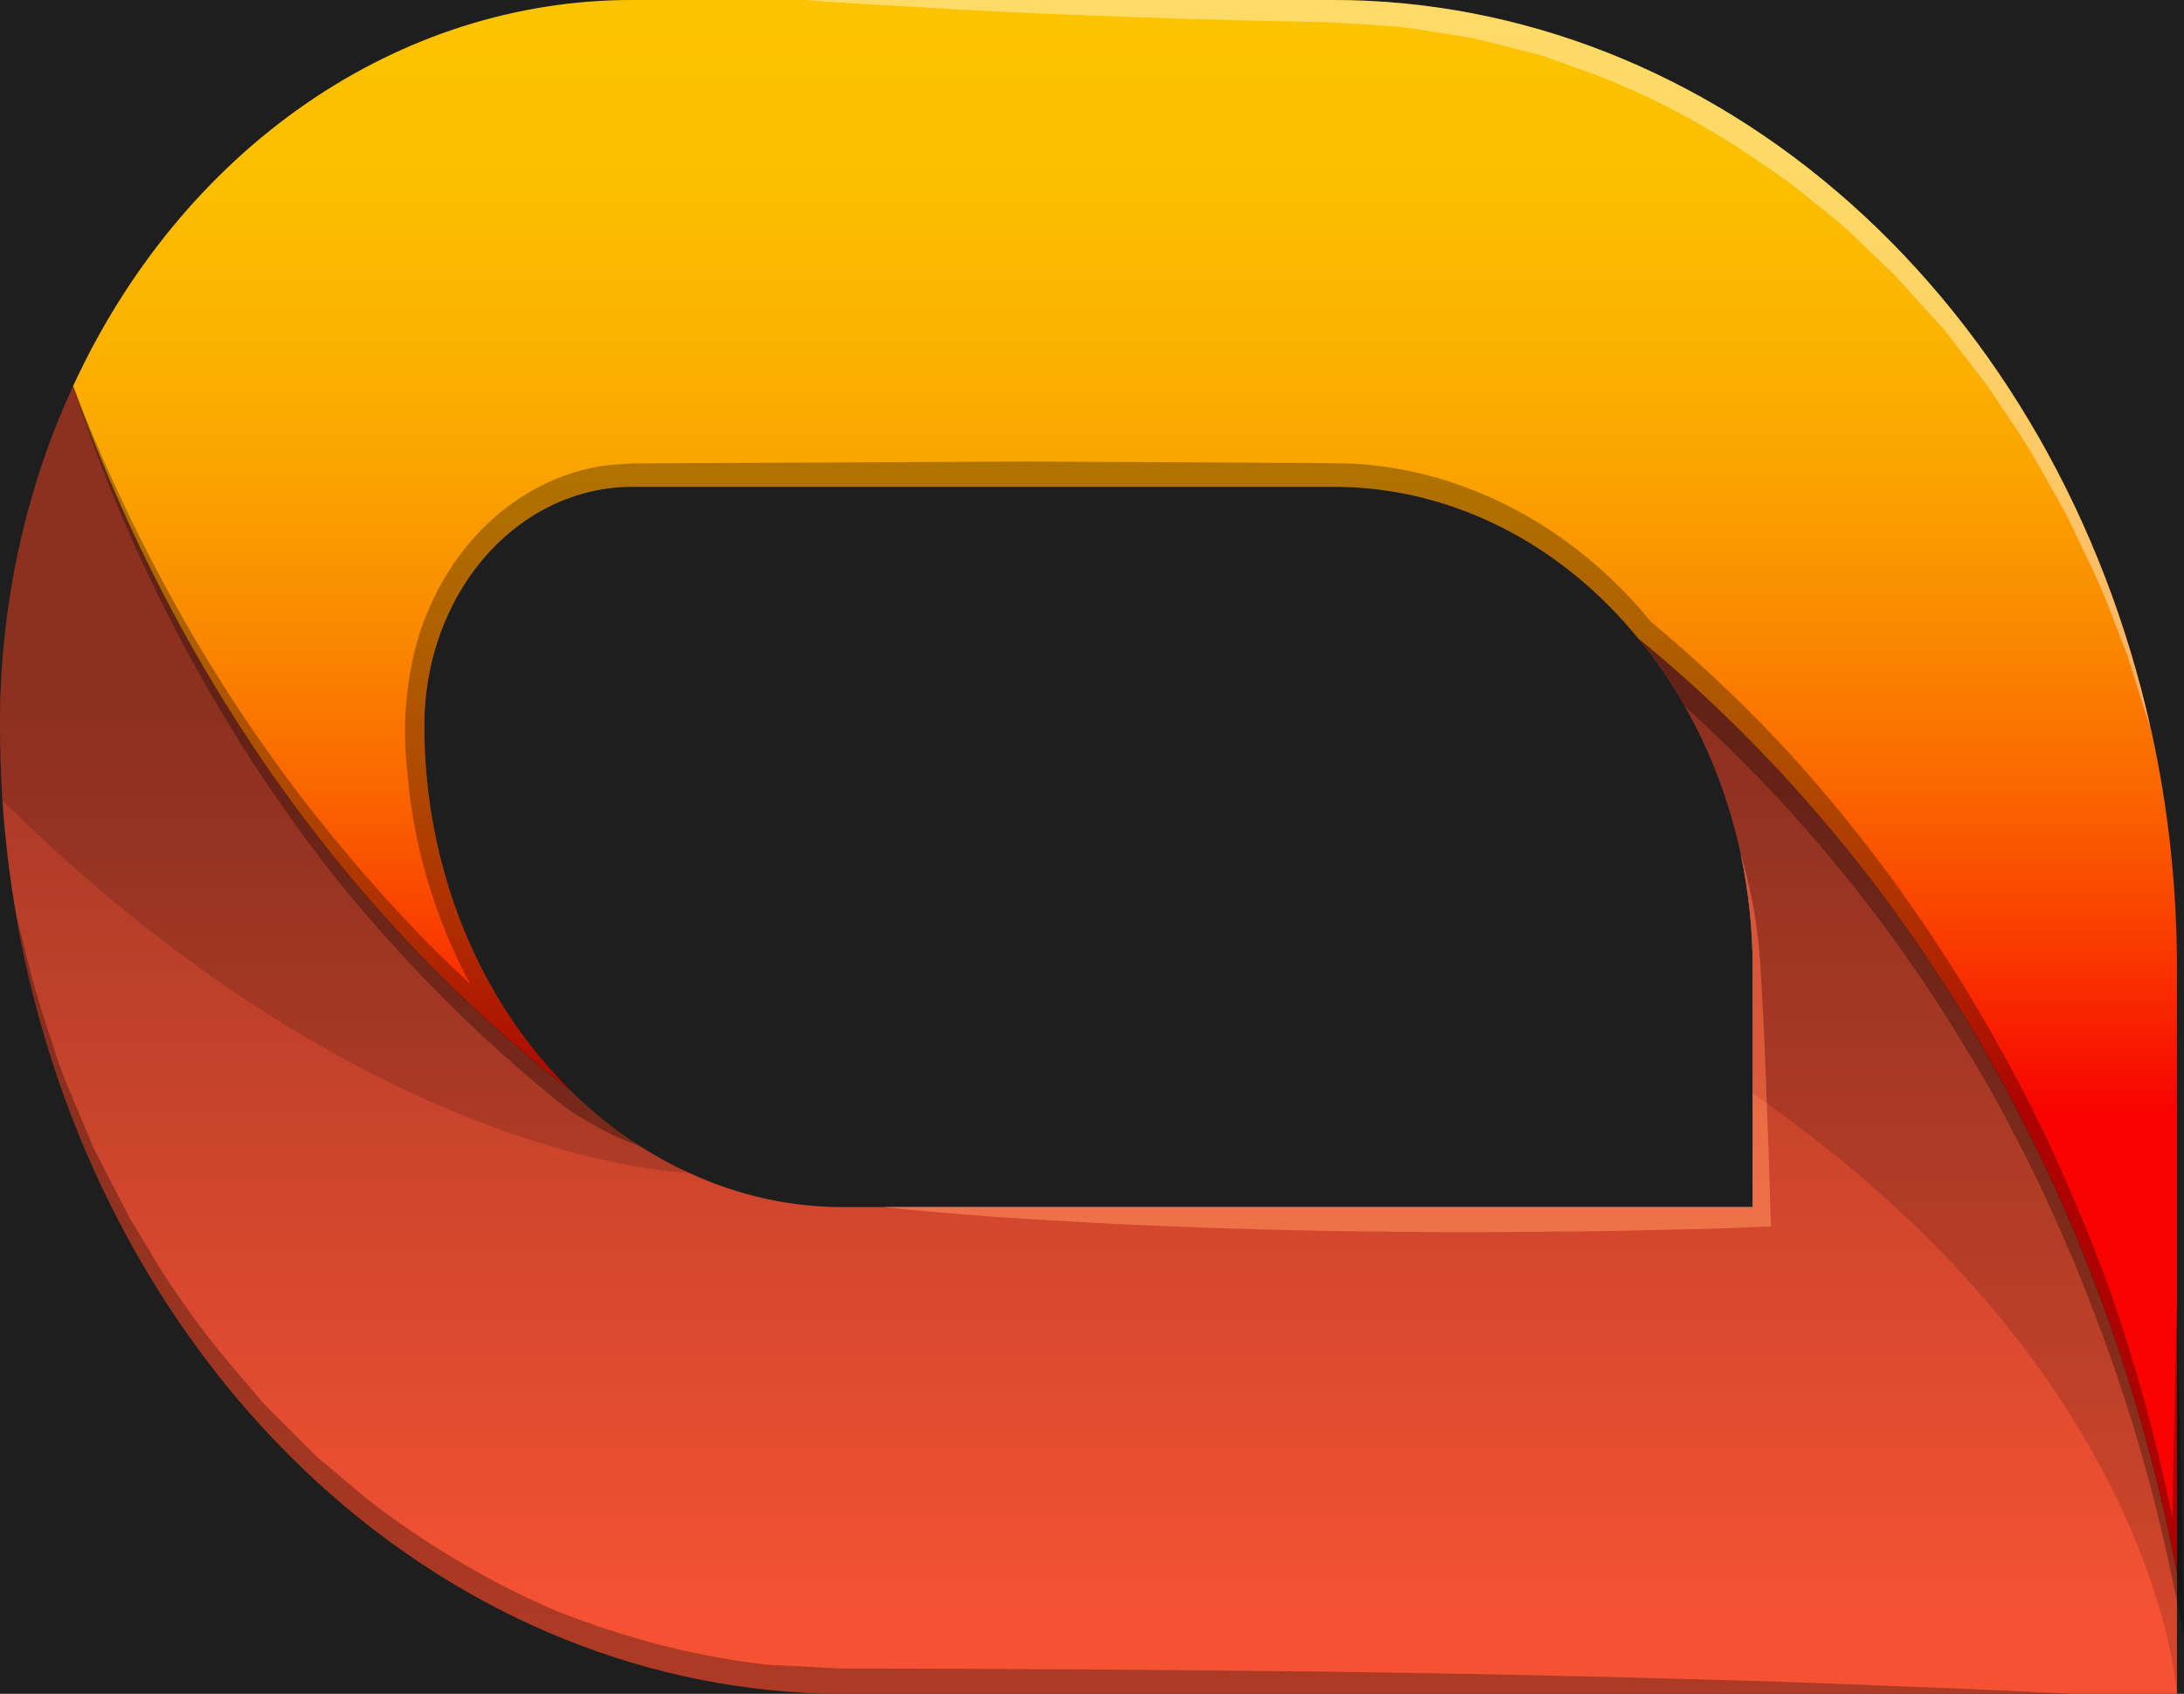
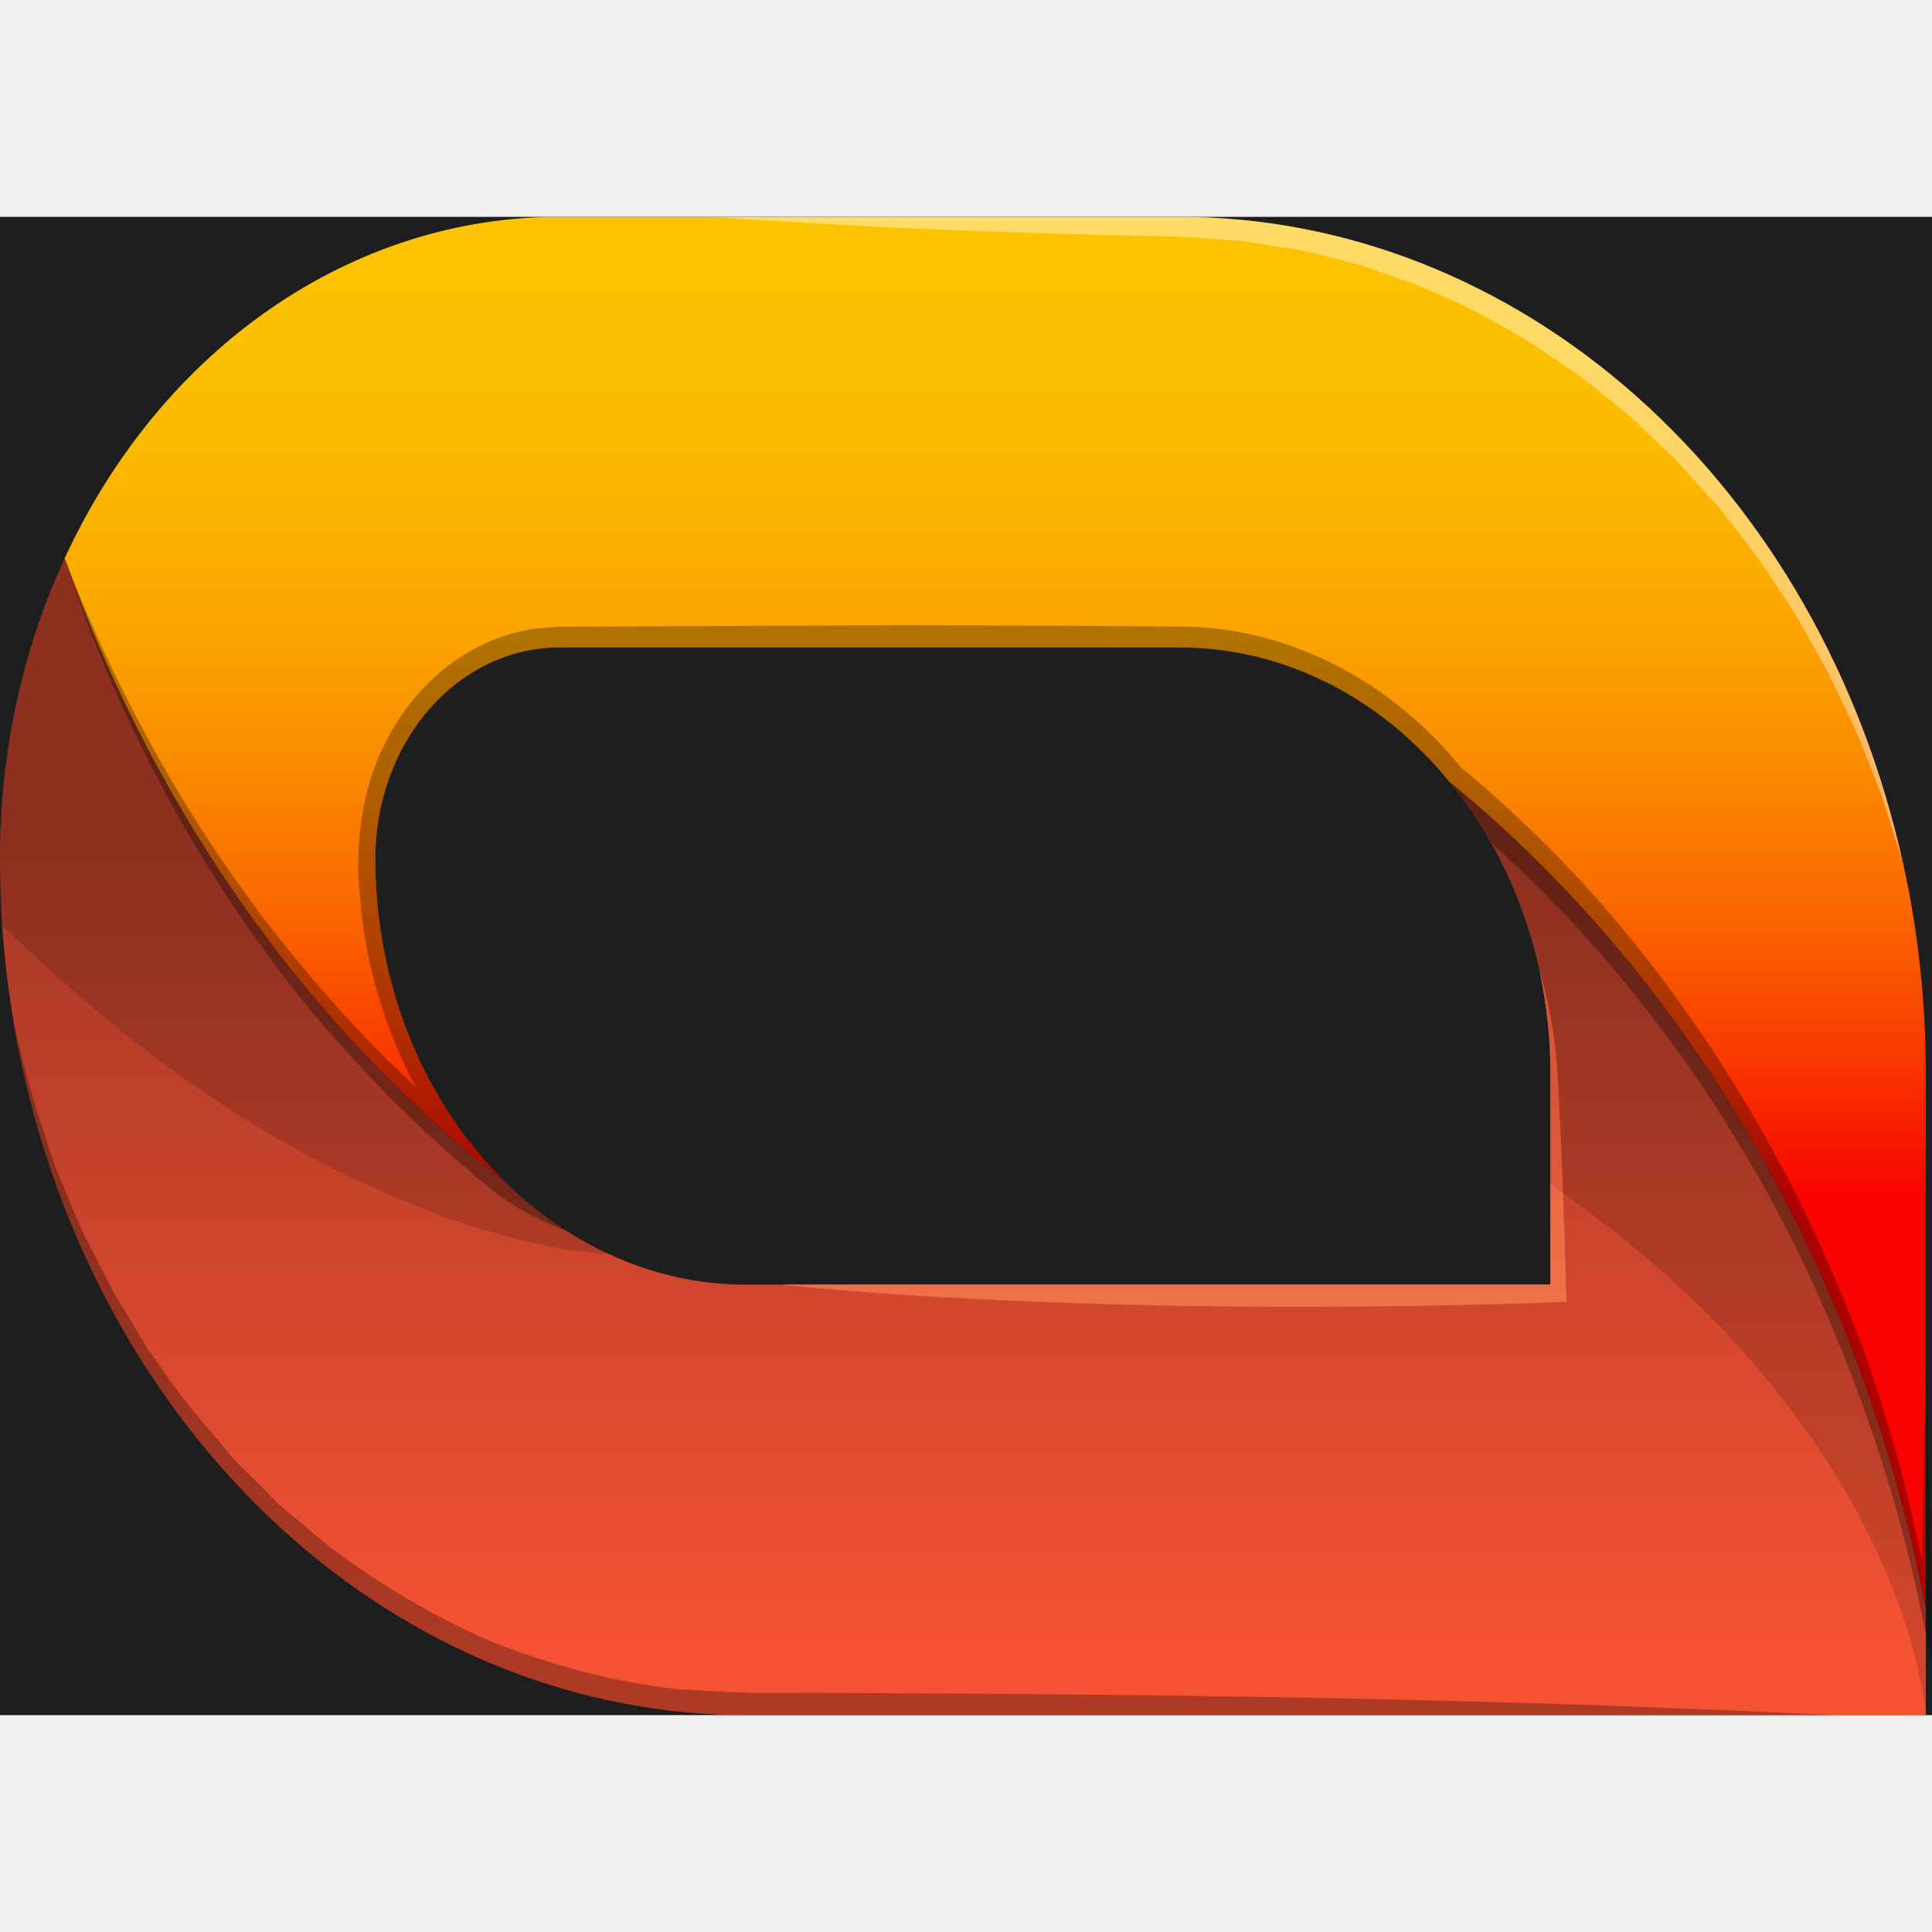
- <svg xmlns="http://www.w3.org/2000/svg" width="49" height="38" viewBox="0 0 49 38" fill="none">
+ <svg xmlns="http://www.w3.org/2000/svg" width="32" height="32" viewBox="0 0 49 38" fill="none">
  <rect width="49" height="38" fill="#1E1E1E" />
  <mask id="mask0_0_1" style="mask-type:luminance" maskUnits="userSpaceOnUse" x="0" y="0" width="49" height="38">
    <path d="M49 0H0V38H49V0Z" fill="white" />
  </mask>
  <g mask="url(#mask0_0_1)">
    <path d="M48.842 35.28V38H18.94C14.639 38 10.466 36.321 7.106 33.239C3.747 30.158 1.401 25.857 0.454 21.043C0.435 20.941 0.415 20.85 0.405 20.777C0.395 20.72 0.385 20.663 0.38 20.607H0.375V20.601C0.38 20.595 0.375 20.595 0.375 20.595V20.584C0.369 20.57 0.366 20.555 0.366 20.539C0.364 20.537 0.362 20.534 0.361 20.531C0.361 20.528 0.36 20.525 0.361 20.522C0.216 19.675 0.113 18.82 0.054 17.96C0.02 17.405 0 16.838 0 16.271C0 16.005 -6.02698e-07 15.738 0.015 15.478C0.112 13.095 0.667 10.767 1.64 8.66C2.141 10.079 2.725 11.457 3.389 12.786C5.706 17.459 8.929 21.459 12.809 24.474C13.29 24.952 13.813 25.37 14.37 25.721C14.375 25.727 14.375 25.727 14.38 25.727C14.73 25.952 15.094 26.148 15.467 26.316C16.571 26.826 17.75 27.086 18.94 27.081H39.322V21.731C39.324 20.878 39.236 20.027 39.061 19.198V19.181C38.807 17.997 38.382 16.87 37.801 15.848C37.495 15.306 37.147 14.797 36.759 14.329C40.369 17.284 43.376 21.103 45.572 25.523C47.085 28.567 48.187 31.857 48.842 35.28Z" fill="url(#paint0_linear_0_1)" />
    <path d="M48.842 21.729V35.28C48.188 31.856 47.085 28.565 45.572 25.52C43.376 21.101 40.369 17.282 36.759 14.327C35.882 13.249 34.82 12.39 33.64 11.804C32.46 11.217 31.188 10.917 29.902 10.921H14.178C12.942 10.922 11.757 11.486 10.883 12.489C10.009 13.493 9.519 14.853 9.52 16.271C9.518 17.83 9.811 19.37 10.379 20.786C10.947 22.202 11.777 23.46 12.81 24.472C8.93 21.457 5.706 17.459 3.389 12.786C2.725 11.457 2.141 10.079 1.64 8.66C2.846 6.044 4.65 3.856 6.859 2.33C9.069 0.804 11.599 -0.002 14.178 3.22963e-06H29.902C34.109 -0.001 38.196 1.606 41.519 4.565C44.842 7.525 47.212 11.669 48.254 16.345C48.262 16.363 48.267 16.382 48.269 16.401C48.651 18.143 48.844 19.933 48.842 21.729Z" fill="url(#paint1_linear_0_1)" />
    <g style="mix-blend-mode:multiply" opacity="0.15">
      <path d="M48.842 35.28V38C48.842 38 48.432 30.989 39.639 24.755C39.535 24.682 39.431 24.608 39.323 24.534V21.729C39.324 20.875 39.236 20.025 39.061 19.195V19.178C38.807 17.994 38.382 16.867 37.801 15.846C37.496 15.304 37.147 14.795 36.759 14.327C40.369 17.282 43.376 21.101 45.572 25.52C47.085 28.566 48.188 31.856 48.842 35.28Z" fill="black" />
    </g>
    <g style="mix-blend-mode:multiply" opacity="0.15">
      <path d="M15.467 26.314C15.467 26.314 8.393 26.178 0.054 17.96C0.02 17.405 0 16.838 0 16.271C0 16.005 -6.02698e-07 15.738 0.015 15.478C0.112 13.095 0.667 10.767 1.64 8.66C2.141 10.079 2.725 11.457 3.389 12.786C5.706 17.459 8.929 21.459 12.809 24.474C13.29 24.952 13.813 25.37 14.37 25.721C14.375 25.727 14.375 25.727 14.38 25.727C14.73 25.951 15.094 26.147 15.467 26.314Z" fill="black" />
    </g>
    <g style="mix-blend-mode:multiply" opacity="0.3">
      <path d="M0.376 20.595C0.371 20.583 0.367 20.569 0.366 20.556C0.371 20.561 0.371 20.573 0.376 20.584V20.595Z" fill="black" />
    </g>
    <g style="mix-blend-mode:multiply" opacity="0.3">
      <path d="M46.495 38H18.94C14.639 38 10.466 36.321 7.106 33.239C3.747 30.158 1.401 25.857 0.454 21.043C0.435 20.941 0.415 20.85 0.405 20.777C0.392 20.721 0.382 20.664 0.375 20.607V20.601L0.38 20.607C0.41 20.714 0.459 20.901 0.529 21.174C0.671 21.8 0.844 22.417 1.047 23.021C1.186 23.412 1.299 23.854 1.492 24.308C1.684 24.761 1.887 25.254 2.109 25.775C2.366 26.274 2.638 26.801 2.929 27.362C3.26 27.884 3.572 28.467 3.962 29.017C4.357 29.6 4.781 30.156 5.231 30.683C5.464 30.955 5.701 31.233 5.938 31.517C6.2 31.771 6.461 32.038 6.728 32.304C6.862 32.435 6.99 32.576 7.128 32.701C7.277 32.82 7.42 32.945 7.563 33.064C7.859 33.307 8.146 33.568 8.457 33.8C9.088 34.273 9.741 34.707 10.414 35.098C11.106 35.502 11.819 35.86 12.548 36.169C13.302 36.461 14.069 36.709 14.845 36.912C15.627 37.11 16.419 37.256 17.216 37.348L18.471 37.411C18.668 37.422 18.91 37.439 19.073 37.433H19.701C21.375 37.439 23.05 37.445 24.7 37.456C26.35 37.467 27.97 37.484 29.541 37.501C32.678 37.541 35.612 37.603 38.122 37.677C40.636 37.739 42.726 37.841 44.193 37.892C45.66 37.963 46.495 38 46.495 38Z" fill="black" />
    </g>
    <g style="mix-blend-mode:overlay" opacity="0.6">
      <path d="M39.733 27.515L39.323 27.532C38.508 27.572 37.697 27.578 36.882 27.6C36.067 27.623 35.257 27.629 34.447 27.634C33.637 27.64 32.822 27.651 32.006 27.64C31.191 27.629 30.381 27.629 29.571 27.612C27.946 27.578 26.32 27.527 24.695 27.442C23.07 27.357 21.445 27.255 19.819 27.079H39.323V21.729C39.324 20.875 39.236 20.025 39.061 19.196V19.179C39.248 19.811 39.379 20.465 39.451 21.128C39.52 21.803 39.535 22.454 39.575 23.117C39.599 23.662 39.624 24.211 39.639 24.755C39.673 25.532 39.698 26.302 39.718 27.079L39.733 27.515Z" fill="white" />
    </g>
    <g style="mix-blend-mode:screen" opacity="0.4">
      <path d="M48.254 16.345C48.19 16.158 48.002 15.58 47.73 14.701C47.513 14.174 47.296 13.522 46.97 12.82C46.802 12.468 46.624 12.094 46.436 11.703C46.248 11.312 46.006 10.932 45.784 10.519C45.545 10.091 45.286 9.679 45.008 9.283C44.87 9.074 44.727 8.864 44.584 8.648C44.425 8.444 44.267 8.24 44.109 8.031C43.951 7.821 43.783 7.611 43.62 7.396C43.438 7.198 43.255 6.999 43.072 6.795C42.889 6.591 42.706 6.387 42.519 6.183C42.321 5.99 42.119 5.798 41.916 5.605C41.714 5.412 41.511 5.208 41.298 5.027C41.086 4.846 40.859 4.67 40.637 4.489C40.202 4.115 39.728 3.808 39.253 3.48C38.288 2.834 37.275 2.288 36.225 1.848C35.697 1.627 35.153 1.457 34.625 1.258C34.081 1.116 33.538 0.969 32.994 0.844C32.451 0.771 31.927 0.663 31.379 0.601C30.836 0.567 30.258 0.516 29.759 0.499C27.595 0.459 25.579 0.397 23.85 0.323C22.121 0.261 20.684 0.159 19.676 0.108C18.668 0.057 18.09 1.72901e-07 18.09 1.72901e-07H29.902C34.109 -0.001 38.196 1.606 41.519 4.565C44.842 7.525 47.212 11.669 48.254 16.345Z" fill="white" />
    </g>
    <g style="mix-blend-mode:multiply" opacity="0.3">
      <path d="M49 36.645L48.842 35.909L48.714 35.314C48.28 33.242 47.678 31.221 46.916 29.278C46.545 28.303 46.13 27.357 45.685 26.427C45.463 25.957 45.226 25.509 44.984 25.05C44.742 24.591 44.495 24.16 44.228 23.724C43.19 21.971 42.012 20.332 40.711 18.827C40.069 18.073 39.382 17.365 38.685 16.679C38.394 16.396 38.102 16.118 37.801 15.846C37.496 15.304 37.147 14.795 36.759 14.327C35.882 13.249 34.82 12.39 33.64 11.804C32.46 11.217 31.188 10.917 29.902 10.921H14.178C12.942 10.922 11.757 11.486 10.883 12.489C10.009 13.493 9.519 14.853 9.52 16.271C9.518 17.83 9.811 19.37 10.379 20.786C10.947 22.202 11.777 23.46 12.81 24.472C13.29 24.95 13.813 25.367 14.371 25.719C13.755 25.5 13.167 25.19 12.622 24.795C11.379 23.797 10.201 22.699 9.095 21.508C8.546 20.913 8.008 20.295 7.499 19.655C6.99 19.014 6.506 18.345 6.042 17.665C5.117 16.298 4.282 14.855 3.542 13.347C2.8 11.845 2.164 10.278 1.64 8.66C2.244 10.232 2.946 11.753 3.74 13.211C4.525 14.666 5.404 16.053 6.368 17.359C6.847 18.017 7.356 18.646 7.87 19.258C8.383 19.87 8.922 20.459 9.475 21.032C9.826 21.395 10.191 21.74 10.557 22.086C10.213 21.458 9.927 20.792 9.702 20.097C9.399 19.187 9.208 18.233 9.134 17.263C9.023 16.272 9.108 15.265 9.381 14.316C9.677 13.351 10.188 12.491 10.863 11.823C11.538 11.155 12.354 10.701 13.229 10.507C13.448 10.457 13.669 10.427 13.892 10.417C14 10.411 14.069 10.4 14.217 10.394H14.519L15.734 10.388L18.165 10.377L23.021 10.354L27.877 10.377C28.692 10.388 29.477 10.377 30.322 10.4C31.171 10.444 32.011 10.615 32.822 10.91C34.434 11.492 35.888 12.54 37.045 13.953C37.801 14.582 38.527 15.245 39.234 15.948C39.947 16.659 40.628 17.412 41.274 18.204C42.57 19.782 43.738 21.493 44.762 23.316C45.019 23.764 45.266 24.239 45.503 24.699C45.74 25.158 45.972 25.639 46.184 26.121C46.619 27.079 47.019 28.054 47.375 29.057C47.937 30.678 48.393 32.345 48.738 34.044C48.768 32.406 48.803 30.774 48.842 29.136C48.896 31.182 48.941 33.234 48.975 35.28L49 36.645Z" fill="black" />
    </g>
  </g>
  <defs>
    <linearGradient id="paint0_linear_0_1" x1="24.421" y1="36.357" x2="24.421" y2="15.877" gradientUnits="userSpaceOnUse">
      <stop stop-color="#F55233" />
      <stop offset="1" stop-color="#A53826" />
    </linearGradient>
    <linearGradient id="paint1_linear_0_1" x1="25.241" y1="-0.776" x2="25.241" y2="24.907" gradientUnits="userSpaceOnUse">
      <stop stop-color="#FCC400" />
      <stop offset="0.162" stop-color="#FBC000" />
      <stop offset="0.307" stop-color="#FBB500" />
      <stop offset="0.446" stop-color="#FBA300" />
      <stop offset="0.581" stop-color="#FA8900" />
      <stop offset="0.712" stop-color="#FA6800" />
      <stop offset="0.842" stop-color="#F93F00" />
      <stop offset="0.967" stop-color="#F81000" />
      <stop offset="1" stop-color="#F80300" />
    </linearGradient>
  </defs>
</svg>
